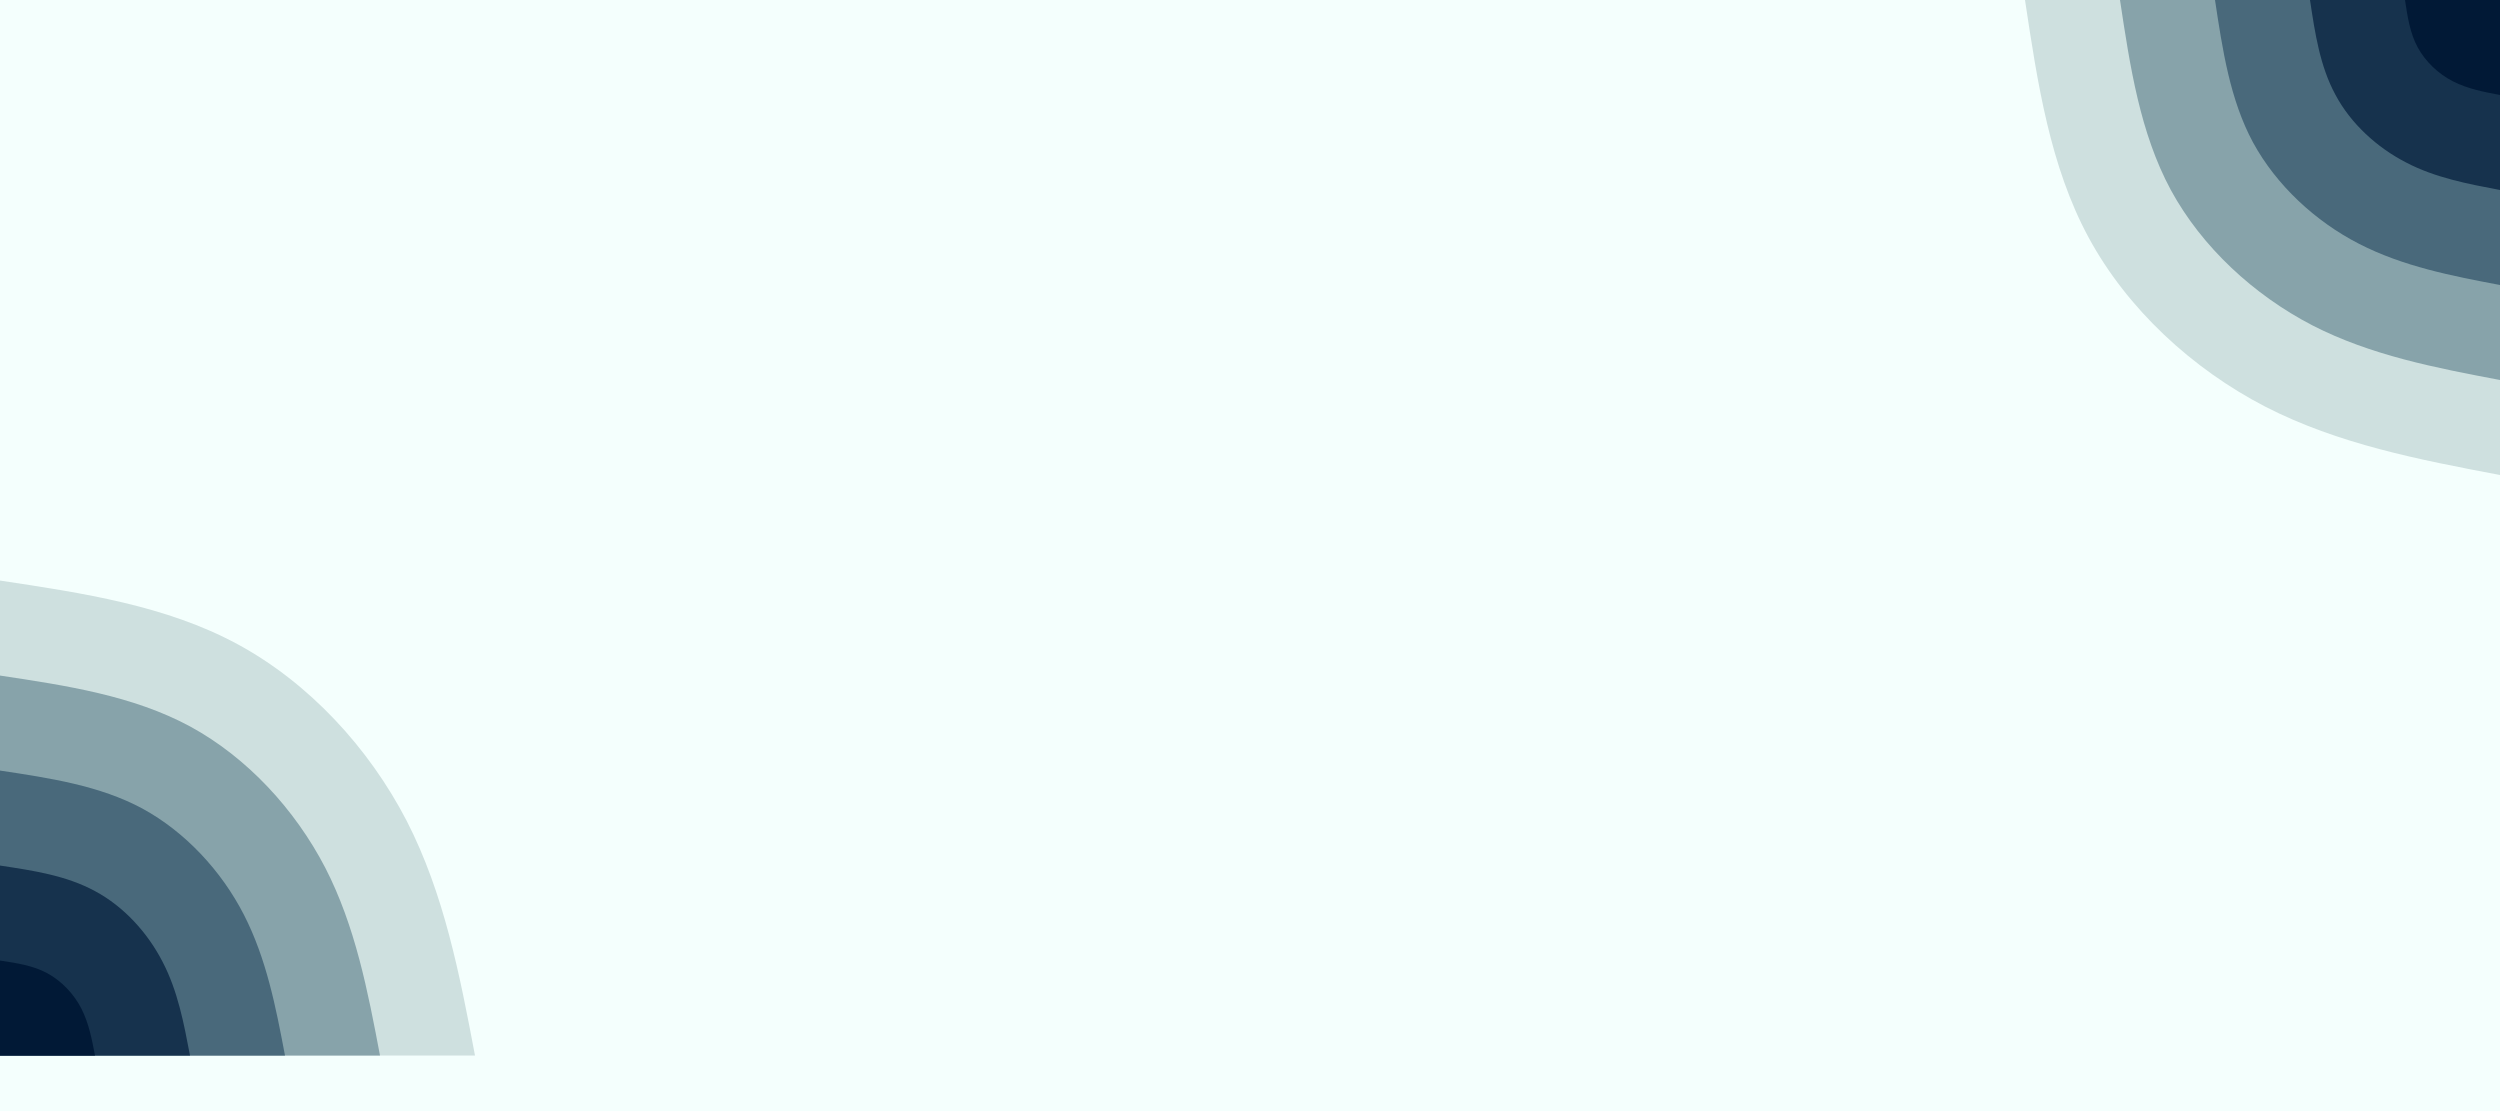
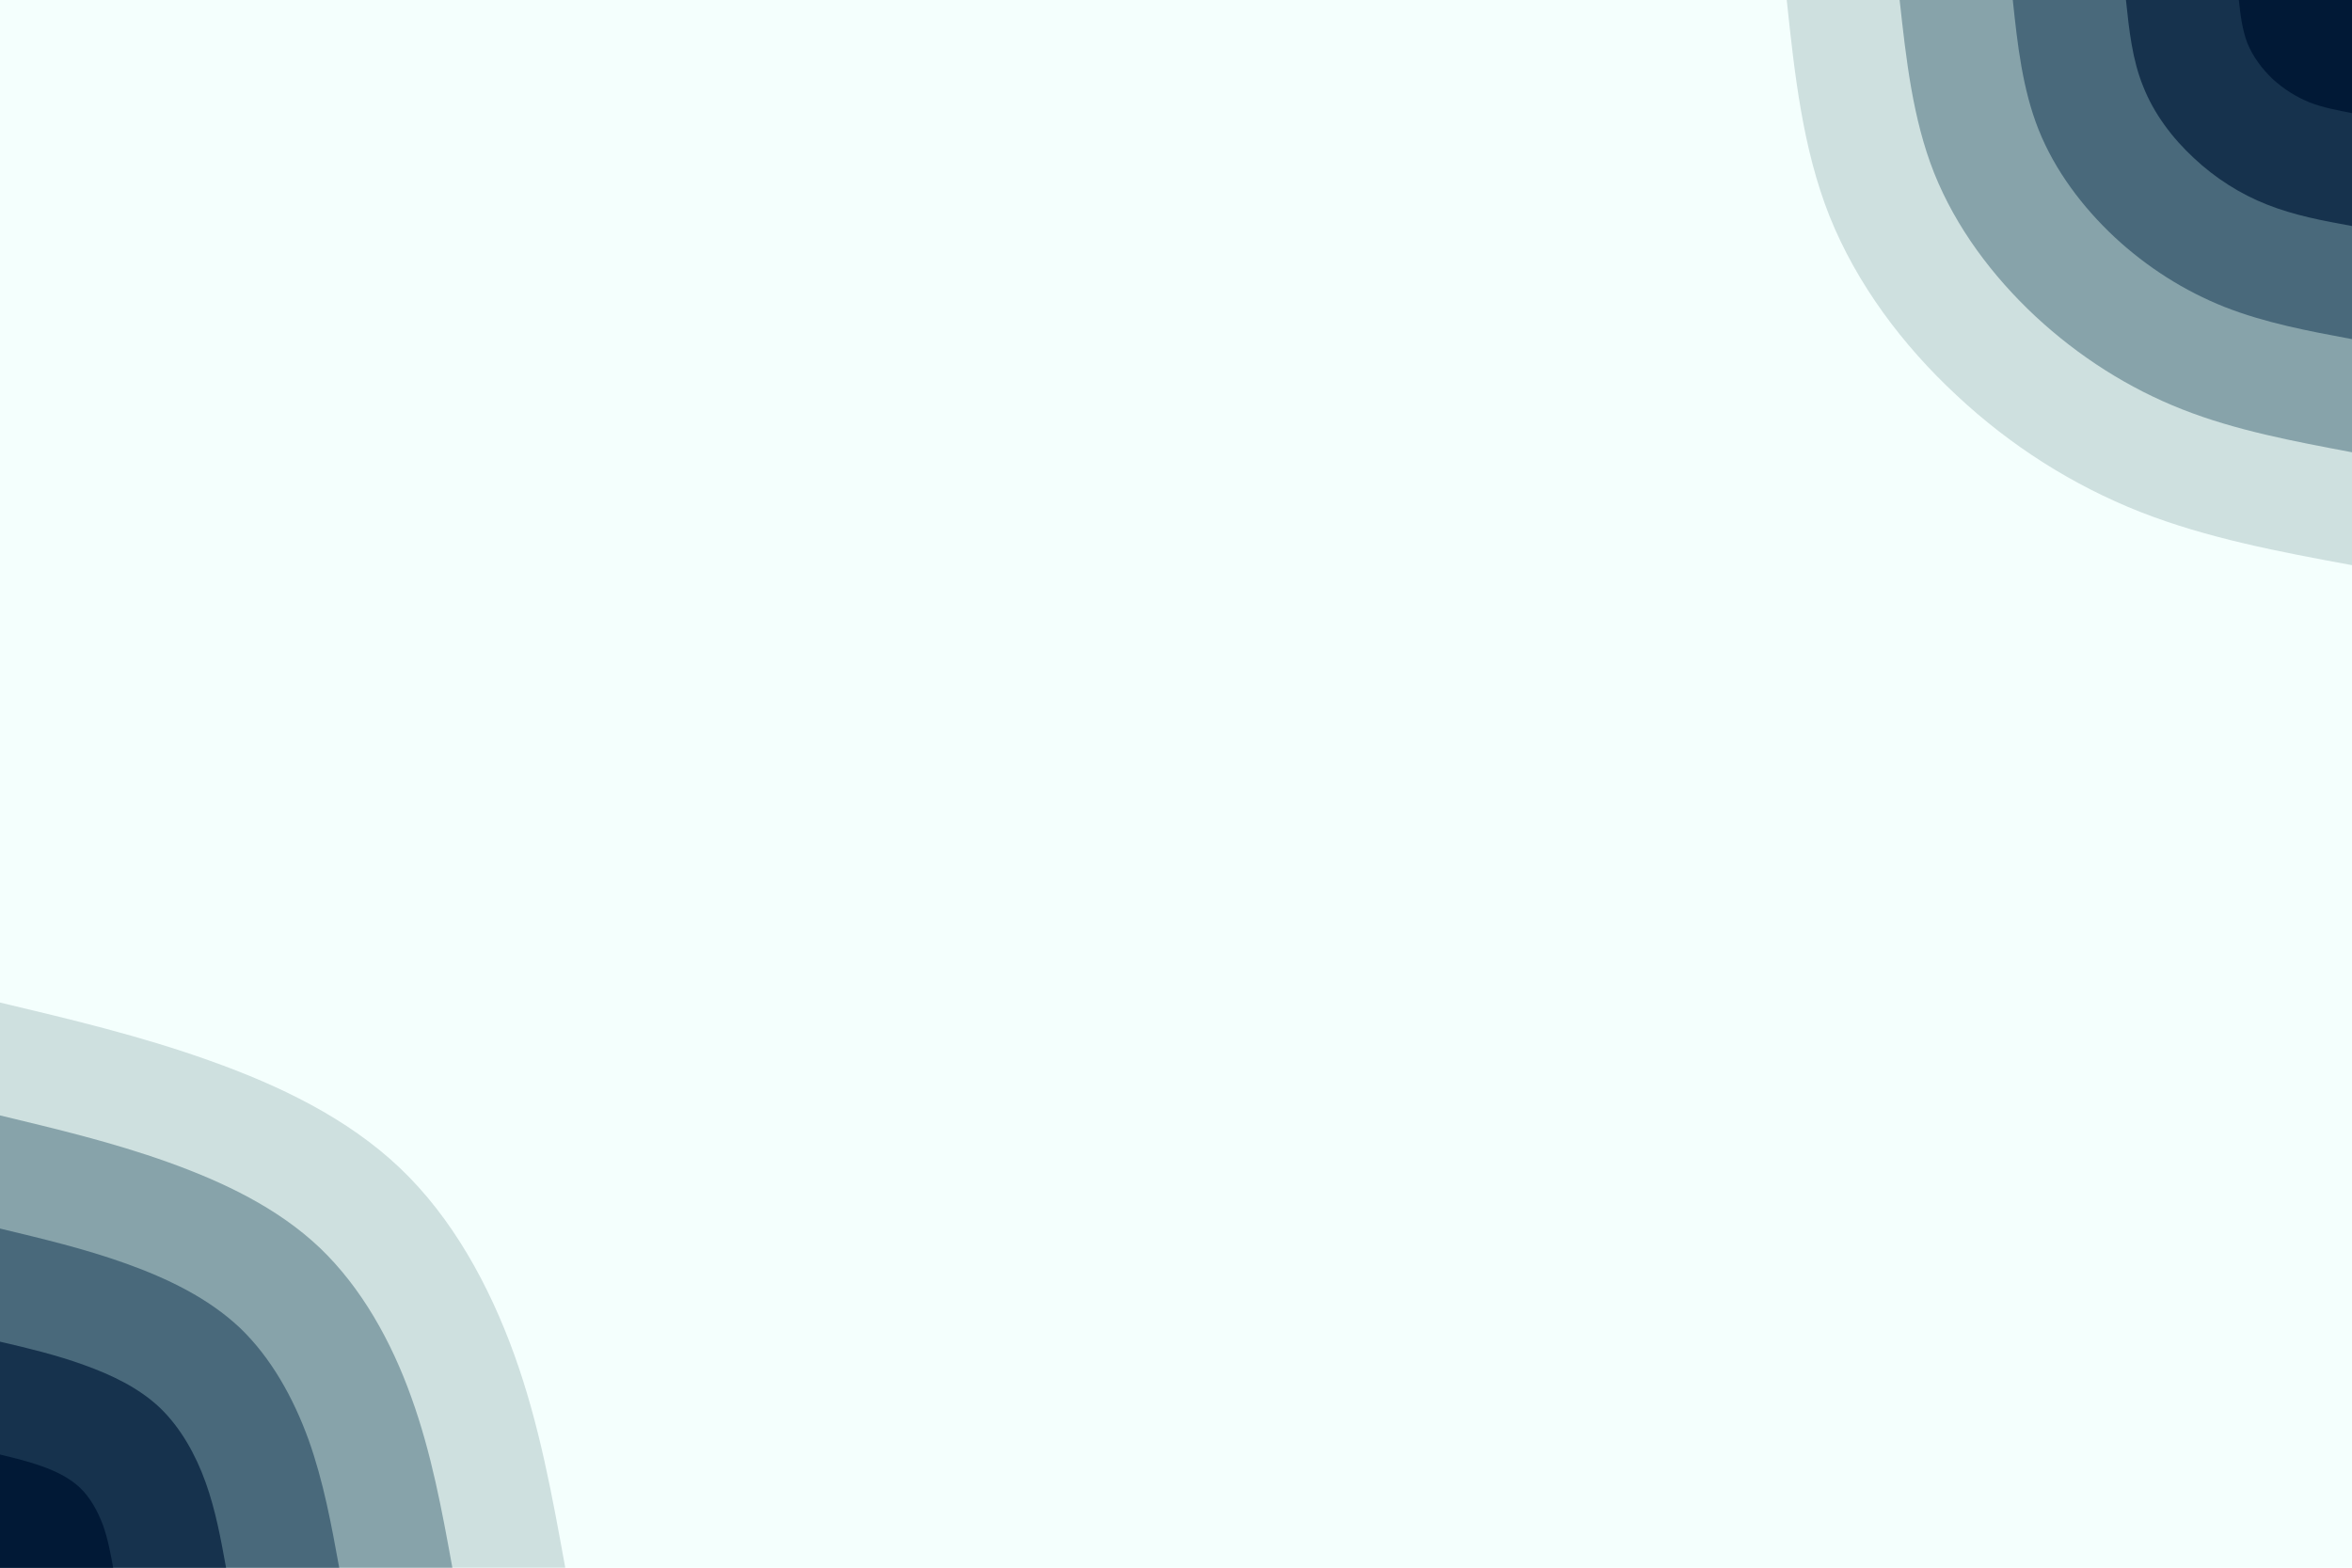
- <svg xmlns="http://www.w3.org/2000/svg" id="visual" viewBox="0 0 900 400" width="900" height="400" version="1.1">
-   <rect x="0" y="0" width="900" height="400" fill="#F4FFFD" />
+ <svg xmlns="http://www.w3.org/2000/svg" id="visual" viewBox="0 0 900 600" width="900" height="600" version="1.1">
+   <rect x="0" y="0" width="900" height="600" fill="#F4FFFD" />
  <defs>
-     <linearGradient id="grad1_0" x1="57.8%" y1="0%" x2="100%" y2="100%">
-       <stop offset="2.632%" stop-color="#011936" stop-opacity="1" />
-       <stop offset="97.368%" stop-color="#011936" stop-opacity="1" />
+     <linearGradient id="grad1_0" x1="33.3%" y1="0%" x2="100%" y2="100%">
+       <stop offset="20%" stop-color="#011936" stop-opacity="1" />
+       <stop offset="80%" stop-color="#011936" stop-opacity="1" />
    </linearGradient>
  </defs>
  <defs>
-     <linearGradient id="grad1_1" x1="57.8%" y1="0%" x2="100%" y2="100%">
-       <stop offset="2.632%" stop-color="#011936" stop-opacity="1" />
-       <stop offset="97.368%" stop-color="#2e4d64" stop-opacity="1" />
+     <linearGradient id="grad1_1" x1="33.3%" y1="0%" x2="100%" y2="100%">
+       <stop offset="20%" stop-color="#011936" stop-opacity="1" />
+       <stop offset="80%" stop-color="#2e4d64" stop-opacity="1" />
    </linearGradient>
  </defs>
  <defs>
-     <linearGradient id="grad1_2" x1="57.8%" y1="0%" x2="100%" y2="100%">
-       <stop offset="2.632%" stop-color="#668692" stop-opacity="1" />
-       <stop offset="97.368%" stop-color="#2e4d64" stop-opacity="1" />
+     <linearGradient id="grad1_2" x1="33.3%" y1="0%" x2="100%" y2="100%">
+       <stop offset="20%" stop-color="#668692" stop-opacity="1" />
+       <stop offset="80%" stop-color="#2e4d64" stop-opacity="1" />
    </linearGradient>
  </defs>
  <defs>
-     <linearGradient id="grad1_3" x1="57.8%" y1="0%" x2="100%" y2="100%">
-       <stop offset="2.632%" stop-color="#668692" stop-opacity="1" />
-       <stop offset="97.368%" stop-color="#aac1c4" stop-opacity="1" />
+     <linearGradient id="grad1_3" x1="33.3%" y1="0%" x2="100%" y2="100%">
+       <stop offset="20%" stop-color="#668692" stop-opacity="1" />
+       <stop offset="80%" stop-color="#aac1c4" stop-opacity="1" />
    </linearGradient>
  </defs>
  <defs>
-     <linearGradient id="grad1_4" x1="57.8%" y1="0%" x2="100%" y2="100%">
-       <stop offset="2.632%" stop-color="#f4fffd" stop-opacity="1" />
-       <stop offset="97.368%" stop-color="#aac1c4" stop-opacity="1" />
+     <linearGradient id="grad1_4" x1="33.3%" y1="0%" x2="100%" y2="100%">
+       <stop offset="20%" stop-color="#f4fffd" stop-opacity="1" />
+       <stop offset="80%" stop-color="#aac1c4" stop-opacity="1" />
    </linearGradient>
  </defs>
  <defs>
-     <linearGradient id="grad2_0" x1="0%" y1="0%" x2="42.2%" y2="100%">
-       <stop offset="2.632%" stop-color="#011936" stop-opacity="1" />
-       <stop offset="97.368%" stop-color="#011936" stop-opacity="1" />
+     <linearGradient id="grad2_0" x1="0%" y1="0%" x2="66.7%" y2="100%">
+       <stop offset="20%" stop-color="#011936" stop-opacity="1" />
+       <stop offset="80%" stop-color="#011936" stop-opacity="1" />
    </linearGradient>
  </defs>
  <defs>
-     <linearGradient id="grad2_1" x1="0%" y1="0%" x2="42.2%" y2="100%">
-       <stop offset="2.632%" stop-color="#2e4d64" stop-opacity="1" />
-       <stop offset="97.368%" stop-color="#011936" stop-opacity="1" />
+     <linearGradient id="grad2_1" x1="0%" y1="0%" x2="66.7%" y2="100%">
+       <stop offset="20%" stop-color="#2e4d64" stop-opacity="1" />
+       <stop offset="80%" stop-color="#011936" stop-opacity="1" />
    </linearGradient>
  </defs>
  <defs>
-     <linearGradient id="grad2_2" x1="0%" y1="0%" x2="42.2%" y2="100%">
-       <stop offset="2.632%" stop-color="#2e4d64" stop-opacity="1" />
-       <stop offset="97.368%" stop-color="#668692" stop-opacity="1" />
+     <linearGradient id="grad2_2" x1="0%" y1="0%" x2="66.7%" y2="100%">
+       <stop offset="20%" stop-color="#2e4d64" stop-opacity="1" />
+       <stop offset="80%" stop-color="#668692" stop-opacity="1" />
    </linearGradient>
  </defs>
  <defs>
-     <linearGradient id="grad2_3" x1="0%" y1="0%" x2="42.2%" y2="100%">
-       <stop offset="2.632%" stop-color="#aac1c4" stop-opacity="1" />
-       <stop offset="97.368%" stop-color="#668692" stop-opacity="1" />
+     <linearGradient id="grad2_3" x1="0%" y1="0%" x2="66.7%" y2="100%">
+       <stop offset="20%" stop-color="#aac1c4" stop-opacity="1" />
+       <stop offset="80%" stop-color="#668692" stop-opacity="1" />
    </linearGradient>
  </defs>
  <defs>
-     <linearGradient id="grad2_4" x1="0%" y1="0%" x2="42.2%" y2="100%">
-       <stop offset="2.632%" stop-color="#aac1c4" stop-opacity="1" />
-       <stop offset="97.368%" stop-color="#f4fffd" stop-opacity="1" />
+     <linearGradient id="grad2_4" x1="0%" y1="0%" x2="66.7%" y2="100%">
+       <stop offset="20%" stop-color="#aac1c4" stop-opacity="1" />
+       <stop offset="80%" stop-color="#f4fffd" stop-opacity="1" />
    </linearGradient>
  </defs>
  <g transform="translate(900, 0)">
-     <path d="M0 171C-29.1 165.5 -58.2 159.9 -84.5 146.4C-110.8 132.8 -134.2 111.2 -148.1 85.5C-162 59.8 -166.5 29.9 -171 0L0 0Z" fill="#cee0df" />
-     <path d="M0 136.8C-23.3 132.4 -46.6 127.9 -67.6 117.1C-88.6 106.2 -107.3 89 -118.5 68.4C-129.6 47.8 -133.2 23.9 -136.8 0L0 0Z" fill="#87a3aa" />
-     <path d="M0 102.6C-17.5 99.3 -34.9 95.9 -50.7 87.8C-66.5 79.7 -80.5 66.7 -88.9 51.3C-97.2 35.9 -99.9 17.9 -102.6 0L0 0Z" fill="#49697b" />
-     <path d="M0 68.4C-11.6 66.2 -23.3 64 -33.8 58.5C-44.3 53.1 -53.7 44.5 -59.2 34.2C-64.8 23.9 -66.6 12 -68.4 0L0 0Z" fill="#16324d" />
-     <path d="M0 34.2C-5.8 33.1 -11.6 32 -16.9 29.3C-22.2 26.6 -26.8 22.2 -29.6 17.1C-32.4 12 -33.3 6 -34.2 0L0 0Z" fill="#011936" />
+     <path d="M0 216.3C-27.7 211.2 -55.4 206 -81.1 195.9C-106.9 185.7 -130.7 170.6 -151.3 151.3C-172 132.1 -189.5 108.7 -199.9 82.8C-210.2 56.9 -213.3 28.4 -216.3 0L0 0Z" fill="#cee0df" />
+     <path d="M0 173.1C-22.2 168.9 -44.3 164.8 -64.9 156.7C-85.5 148.6 -104.5 136.5 -121.1 121.1C-137.6 105.7 -151.6 87 -159.9 66.2C-168.1 45.5 -170.6 22.8 -173.1 0L0 0Z" fill="#87a3aa" />
+     <path d="M0 129.8C-16.6 126.7 -33.2 123.6 -48.7 117.5C-64.1 111.4 -78.4 102.3 -90.8 90.8C-103.2 79.2 -113.7 65.2 -119.9 49.7C-126.1 34.1 -128 17.1 -129.8 0L0 0Z" fill="#49697b" />
+     <path d="M0 86.5C-11.1 84.5 -22.2 82.4 -32.5 78.3C-42.7 74.3 -52.3 68.2 -60.5 60.5C-68.8 52.8 -75.8 43.5 -79.9 33.1C-84.1 22.8 -85.3 11.4 -86.5 0L0 0Z" fill="#16324d" />
+     <path d="M0 43.3C-5.5 42.2 -11.1 41.2 -16.2 39.2C-21.4 37.1 -26.1 34.1 -30.3 30.3C-34.4 26.4 -37.9 21.7 -40 16.6C-42 11.4 -42.7 5.7 -43.3 0L0 0Z" fill="#011936" />
  </g>
-   <g transform="translate(0, 380)">
-     <path d="M0 -171C29.9 -166.5 59.8 -162 85.5 -148.1C111.2 -134.2 132.8 -110.8 146.4 -84.5C159.9 -58.2 165.5 -29.1 171 0L0 0Z" fill="#cee0df" />
-     <path d="M0 -136.8C23.9 -133.2 47.8 -129.6 68.4 -118.5C89 -107.3 106.2 -88.6 117.1 -67.6C127.9 -46.6 132.4 -23.3 136.8 0L0 0Z" fill="#87a3aa" />
-     <path d="M0 -102.6C17.9 -99.9 35.9 -97.2 51.3 -88.9C66.7 -80.5 79.7 -66.5 87.8 -50.7C95.9 -34.9 99.3 -17.5 102.6 0L0 0Z" fill="#49697b" />
-     <path d="M0 -68.4C12 -66.6 23.9 -64.8 34.2 -59.2C44.5 -53.7 53.1 -44.3 58.5 -33.8C64 -23.3 66.2 -11.6 68.4 0L0 0Z" fill="#16324d" />
-     <path d="M0 -34.2C6 -33.3 12 -32.4 17.1 -29.6C22.2 -26.8 26.6 -22.2 29.3 -16.9C32 -11.6 33.1 -5.8 34.2 0L0 0Z" fill="#011936" />
+   <g transform="translate(0, 600)">
+     <path d="M0 -216.3C26.9 -209.9 53.9 -203.5 80.4 -194C106.8 -184.6 132.9 -172.1 153 -153C173.1 -133.9 187.2 -108.1 196.8 -81.5C206.4 -54.9 211.3 -27.5 216.3 0L0 0Z" fill="#cee0df" />
+     <path d="M0 -173.1C21.6 -167.9 43.1 -162.8 64.3 -155.2C85.5 -147.6 106.3 -137.7 122.4 -122.4C138.4 -107.1 149.8 -86.5 157.4 -65.2C165.1 -43.9 169.1 -22 173.1 0L0 0Z" fill="#87a3aa" />
+     <path d="M0 -129.8C16.2 -125.9 32.3 -122.1 48.2 -116.4C64.1 -110.7 79.7 -103.2 91.8 -91.8C103.8 -80.3 112.3 -64.9 118.1 -48.9C123.8 -32.9 126.8 -16.5 129.8 0L0 0Z" fill="#49697b" />
+     <path d="M0 -86.5C10.8 -84 21.6 -81.4 32.1 -77.6C42.7 -73.8 53.2 -68.8 61.2 -61.2C69.2 -53.5 74.9 -43.2 78.7 -32.6C82.5 -22 84.5 -11 86.5 0L0 0Z" fill="#16324d" />
+     <path d="M0 -43.3C5.4 -42 10.8 -40.7 16.1 -38.8C21.4 -36.9 26.6 -34.4 30.6 -30.6C34.6 -26.8 37.4 -21.6 39.4 -16.3C41.3 -11 42.3 -5.5 43.3 0L0 0Z" fill="#011936" />
  </g>
</svg>
